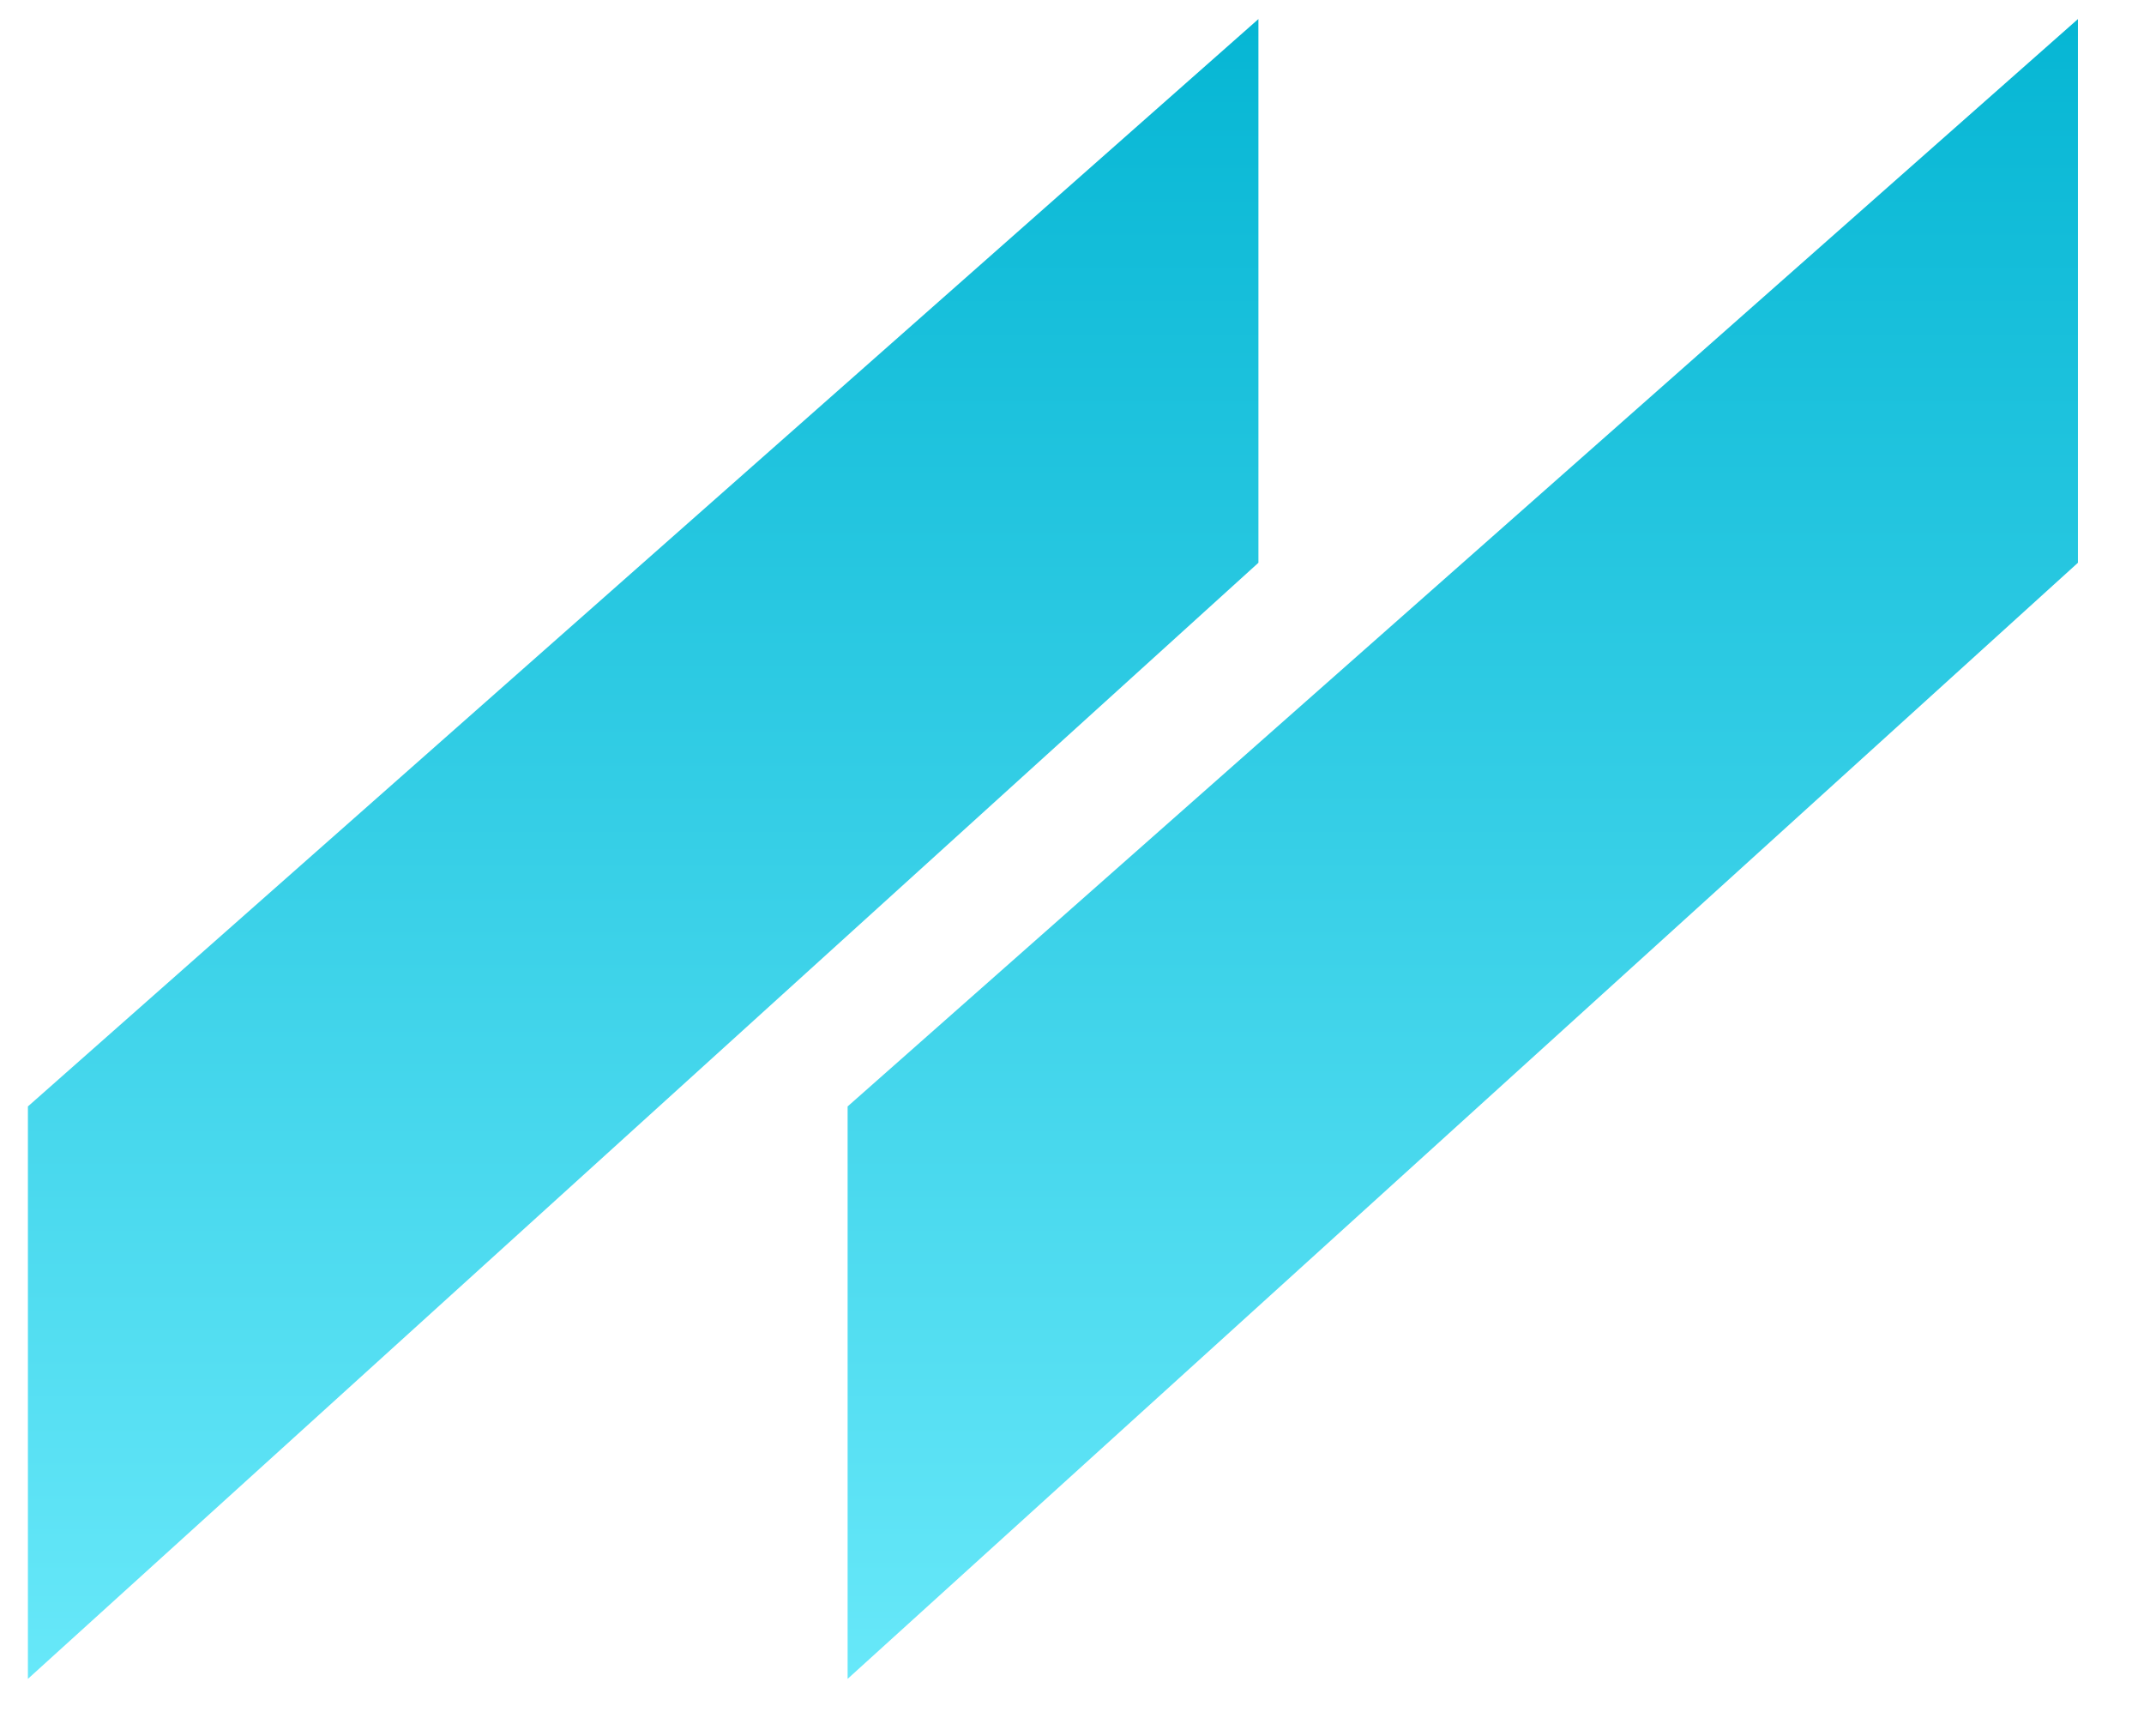
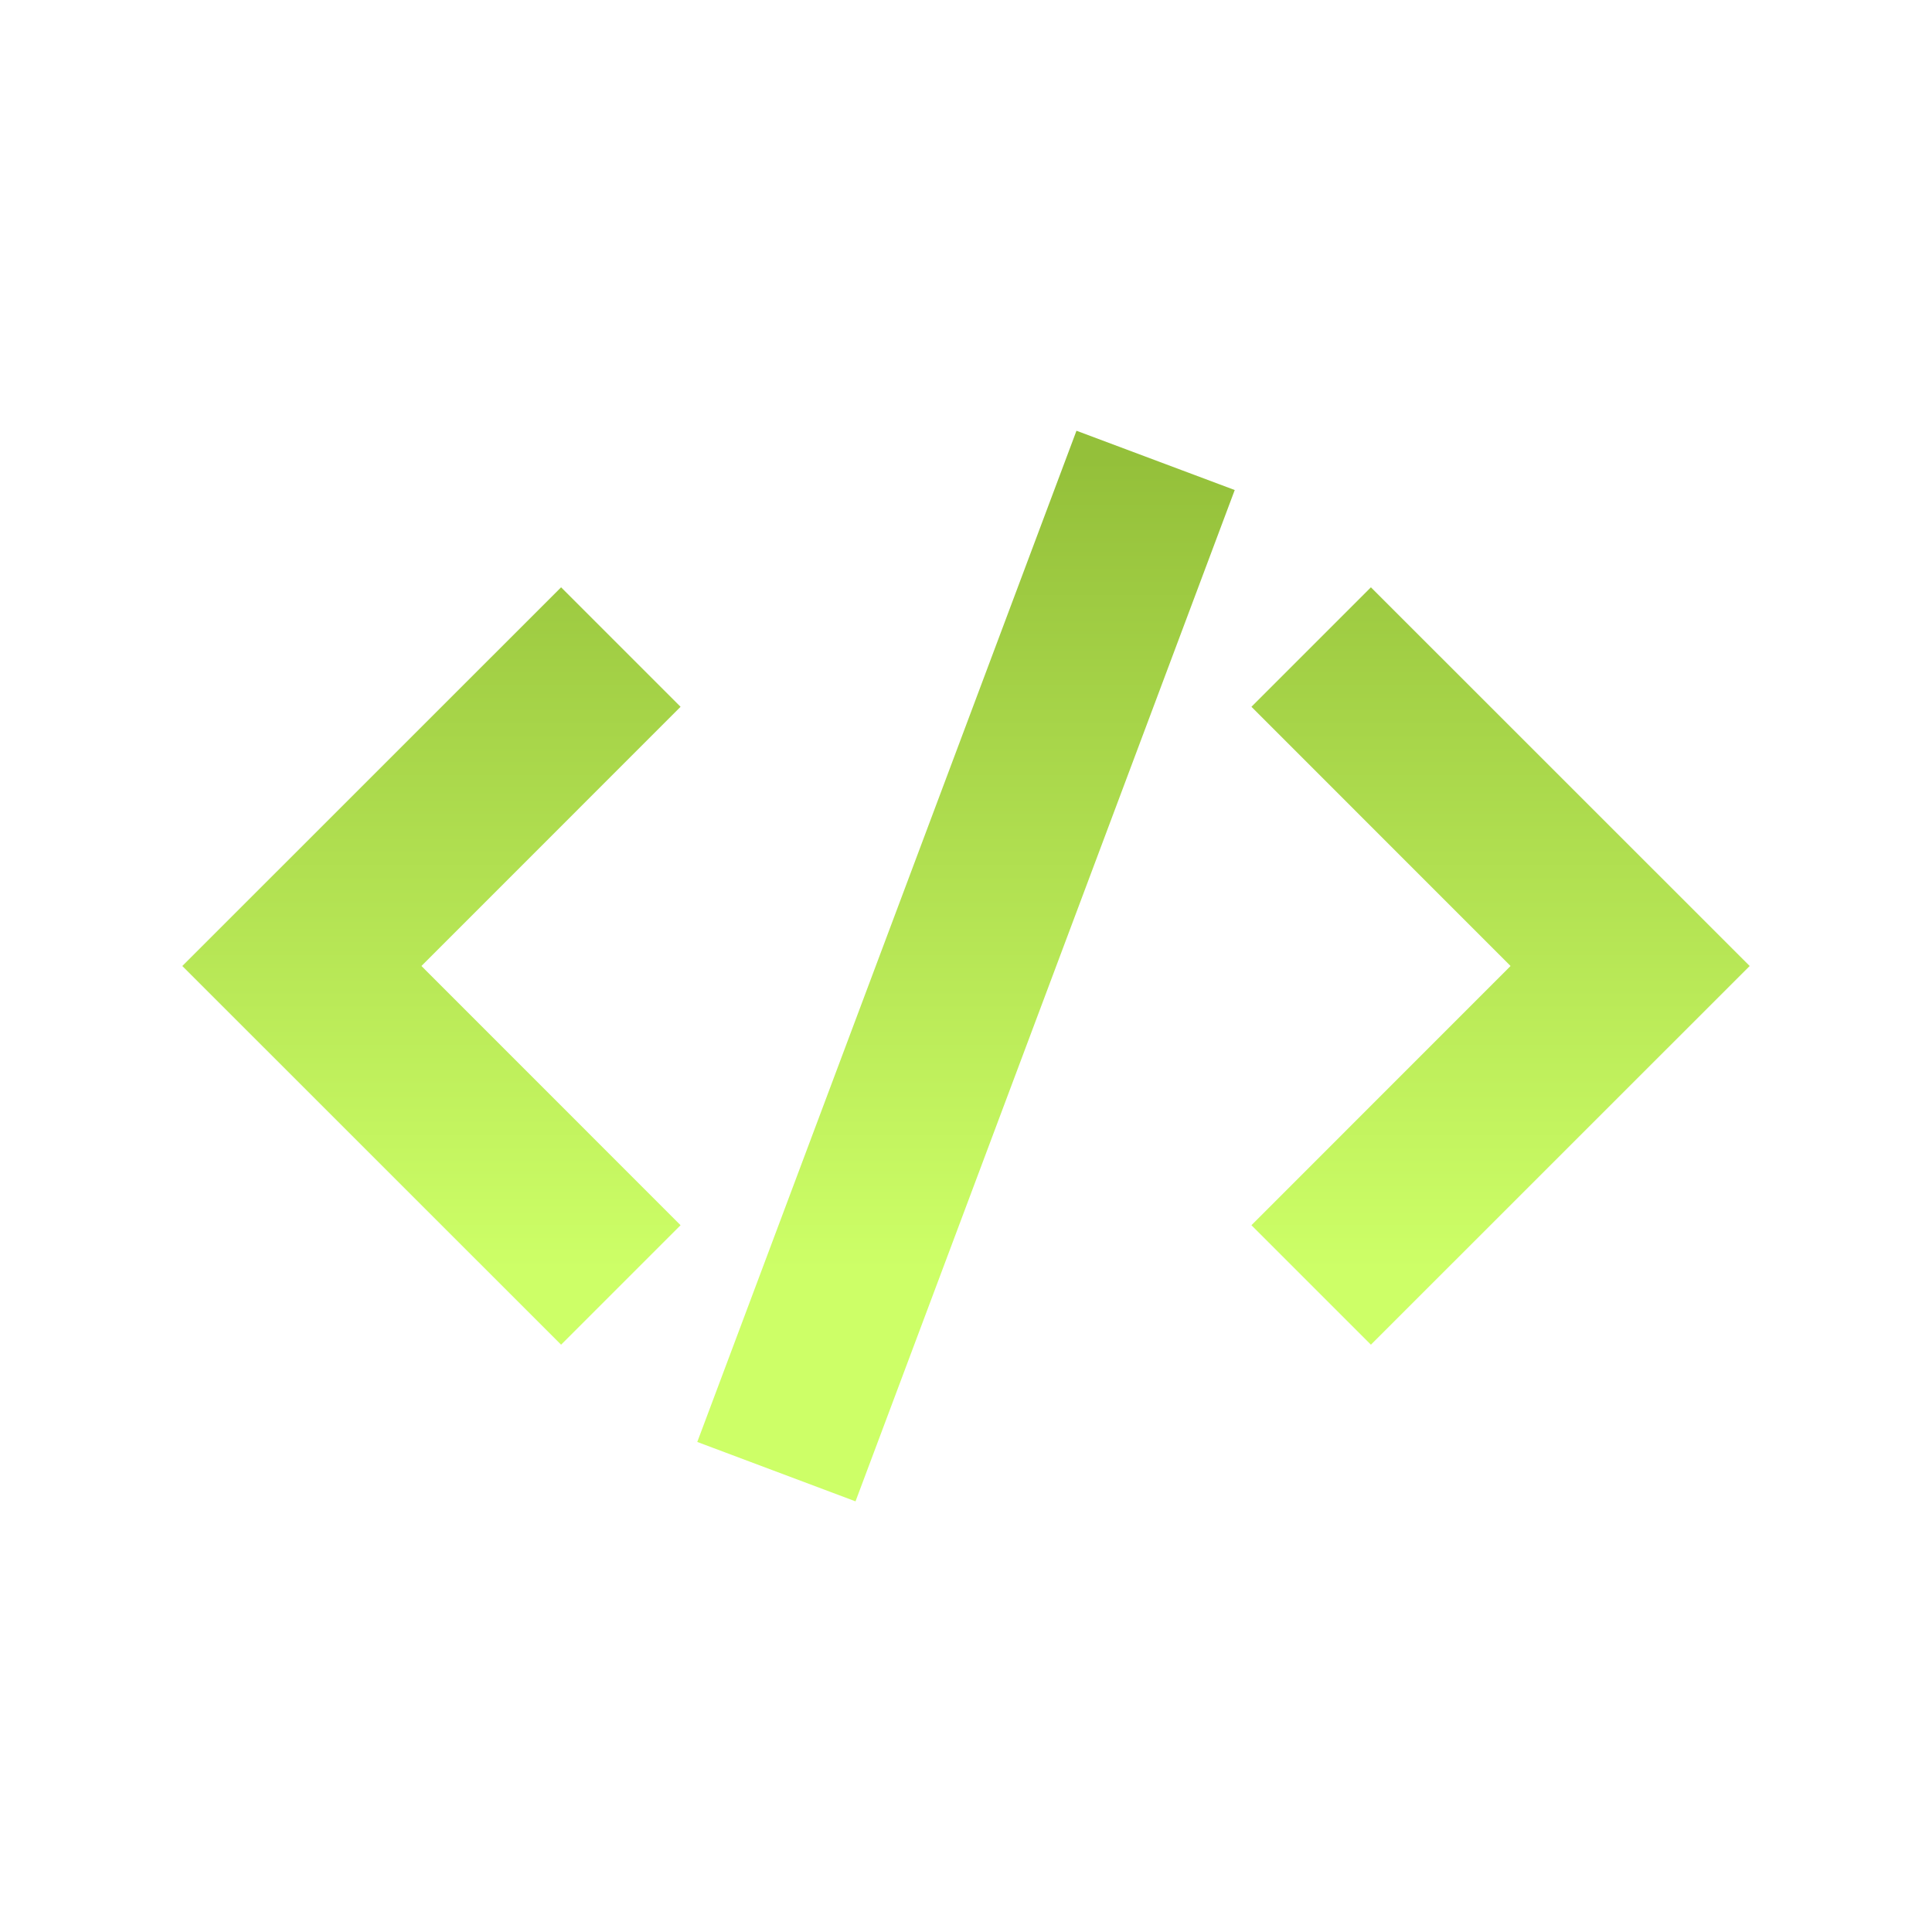
- <svg xmlns="http://www.w3.org/2000/svg" xmlns:xlink="http://www.w3.org/1999/xlink" version="1.1" preserveAspectRatio="xMidYMid meet" viewBox="344.564 330.278 111.737 91.218" width="53.87" height="43.61">
+ <svg xmlns="http://www.w3.org/2000/svg" width="80" height="80" viewBox="0 0 24.00 24.00" fill="none" stroke="url(#Gradient)" stroke-width="0.6">
  <defs>
-     <path d="M453.3 331.28L453.3 359.85L388.64 418.5L388.64 388.42L453.3 331.28Z" id="aFZf6T5ED" />
-     <linearGradient id="gradientb2ThqnP5Op" gradientUnits="userSpaceOnUse" x1="420.97" y1="331.28" x2="420.97" y2="418.5">
-       <stop style="stop-color: #06b6d4;stop-opacity: 1" offset="0%" />
-       <stop style="stop-color: #67e8f9;stop-opacity: 1" offset="100%" />
-     </linearGradient>
-     <path d="M410.23 331.28L410.23 359.85L345.56 418.5L345.56 388.42L410.23 331.28Z" id="a9fehgwfM" />
-     <linearGradient id="gradientk1wNV9Ostb" gradientUnits="userSpaceOnUse" x1="377.89" y1="331.28" x2="377.89" y2="418.5">
-       <stop style="stop-color: #06b6d4;stop-opacity: 1" offset="0%" />
-       <stop style="stop-color: #67e8f9;stop-opacity: 1" offset="100%" />
+     <linearGradient id="Gradient" x1="0" y1="0" x2="0" y2="0.8">
+       <stop offset="0%" stop-color="#94C03A" />
+       <stop offset="100%" stop-color="#CDFF67" />
    </linearGradient>
  </defs>
-   <g>
-     <g>
-       <use xlink:href="#aFZf6T5ED" opacity="1" fill="url(#gradientb2ThqnP5Op)" />
-     </g>
-     <g>
-       <use xlink:href="#a9fehgwfM" opacity="1" fill="url(#gradientk1wNV9Ostb)" />
-     </g>
-   </g>
+   <path fill-rule="evenodd" clip-rule="evenodd" d="M14.952 6.263L10.452 18.264L9.048 17.737L13.548 5.737L14.952 6.263ZM19.189 12L15.97 8.78L17.03 7.72L21.311 12L17.03 16.28L15.97 15.22L19.189 12ZM8.03 15.22L4.811 12L8.03 8.78L6.97 7.72L2.689 12L6.97 16.28L8.03 15.22Z" fill="url(#Gradient)">
+   </path>
</svg>
